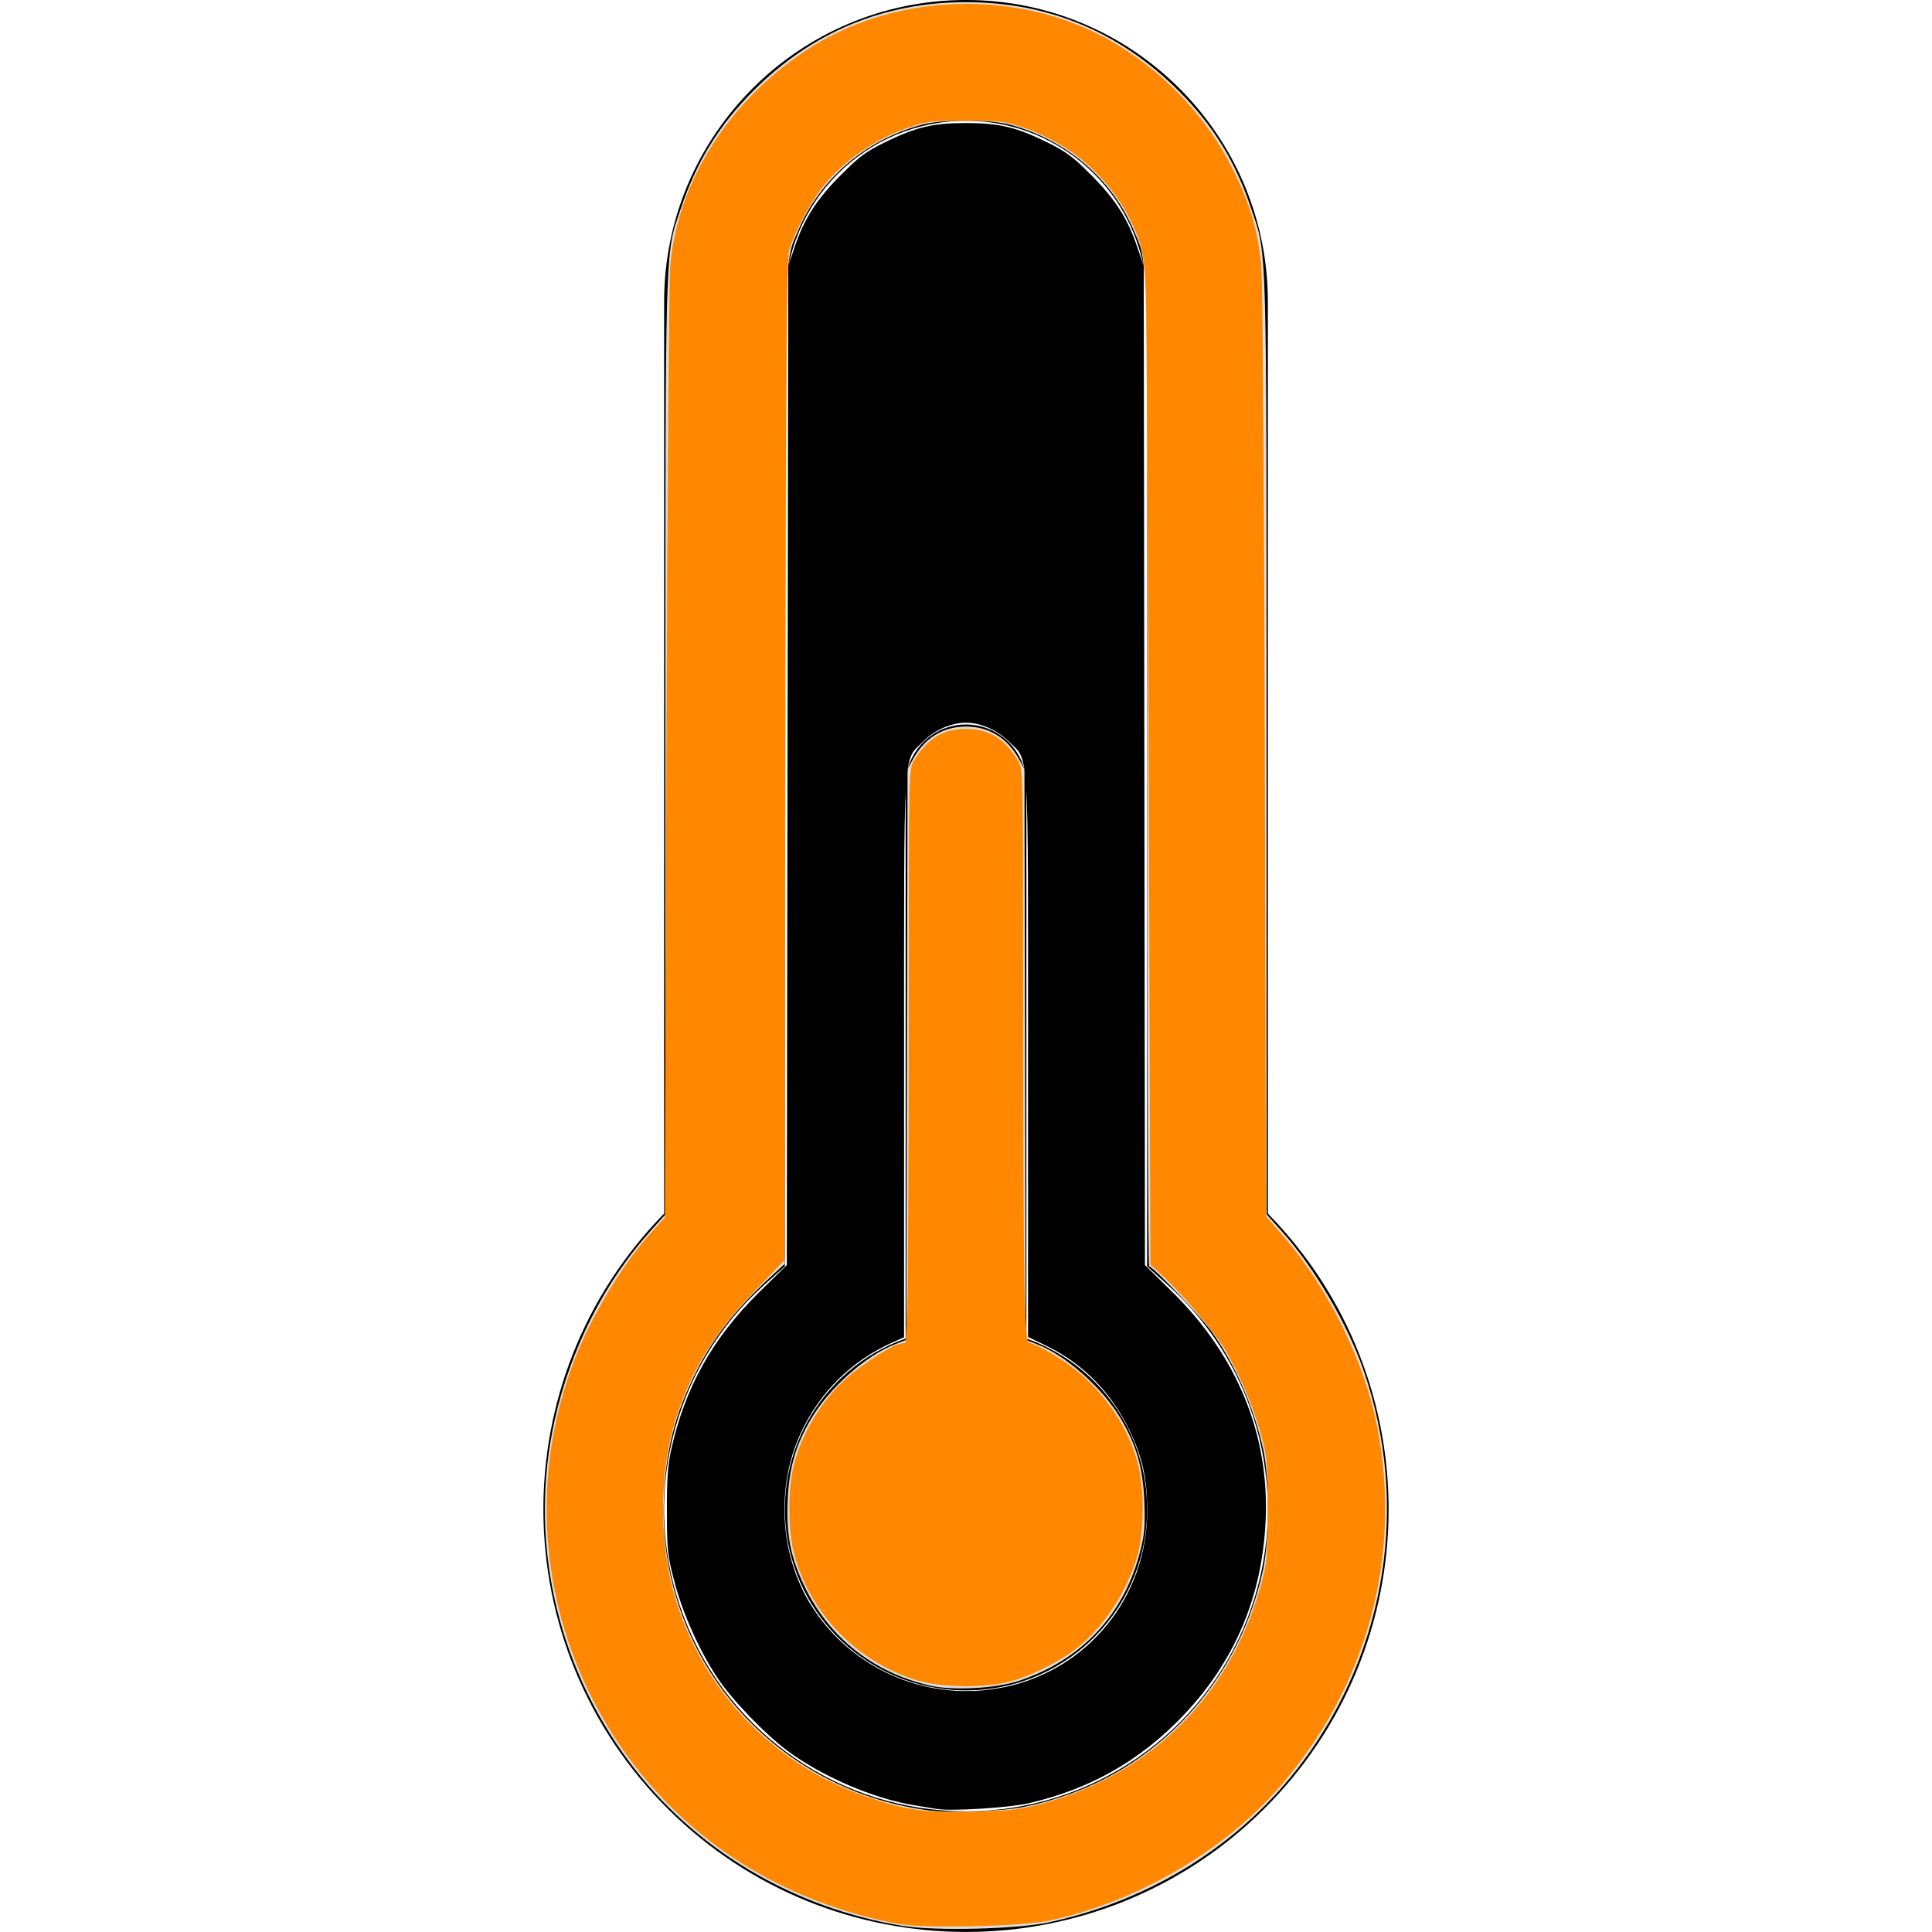
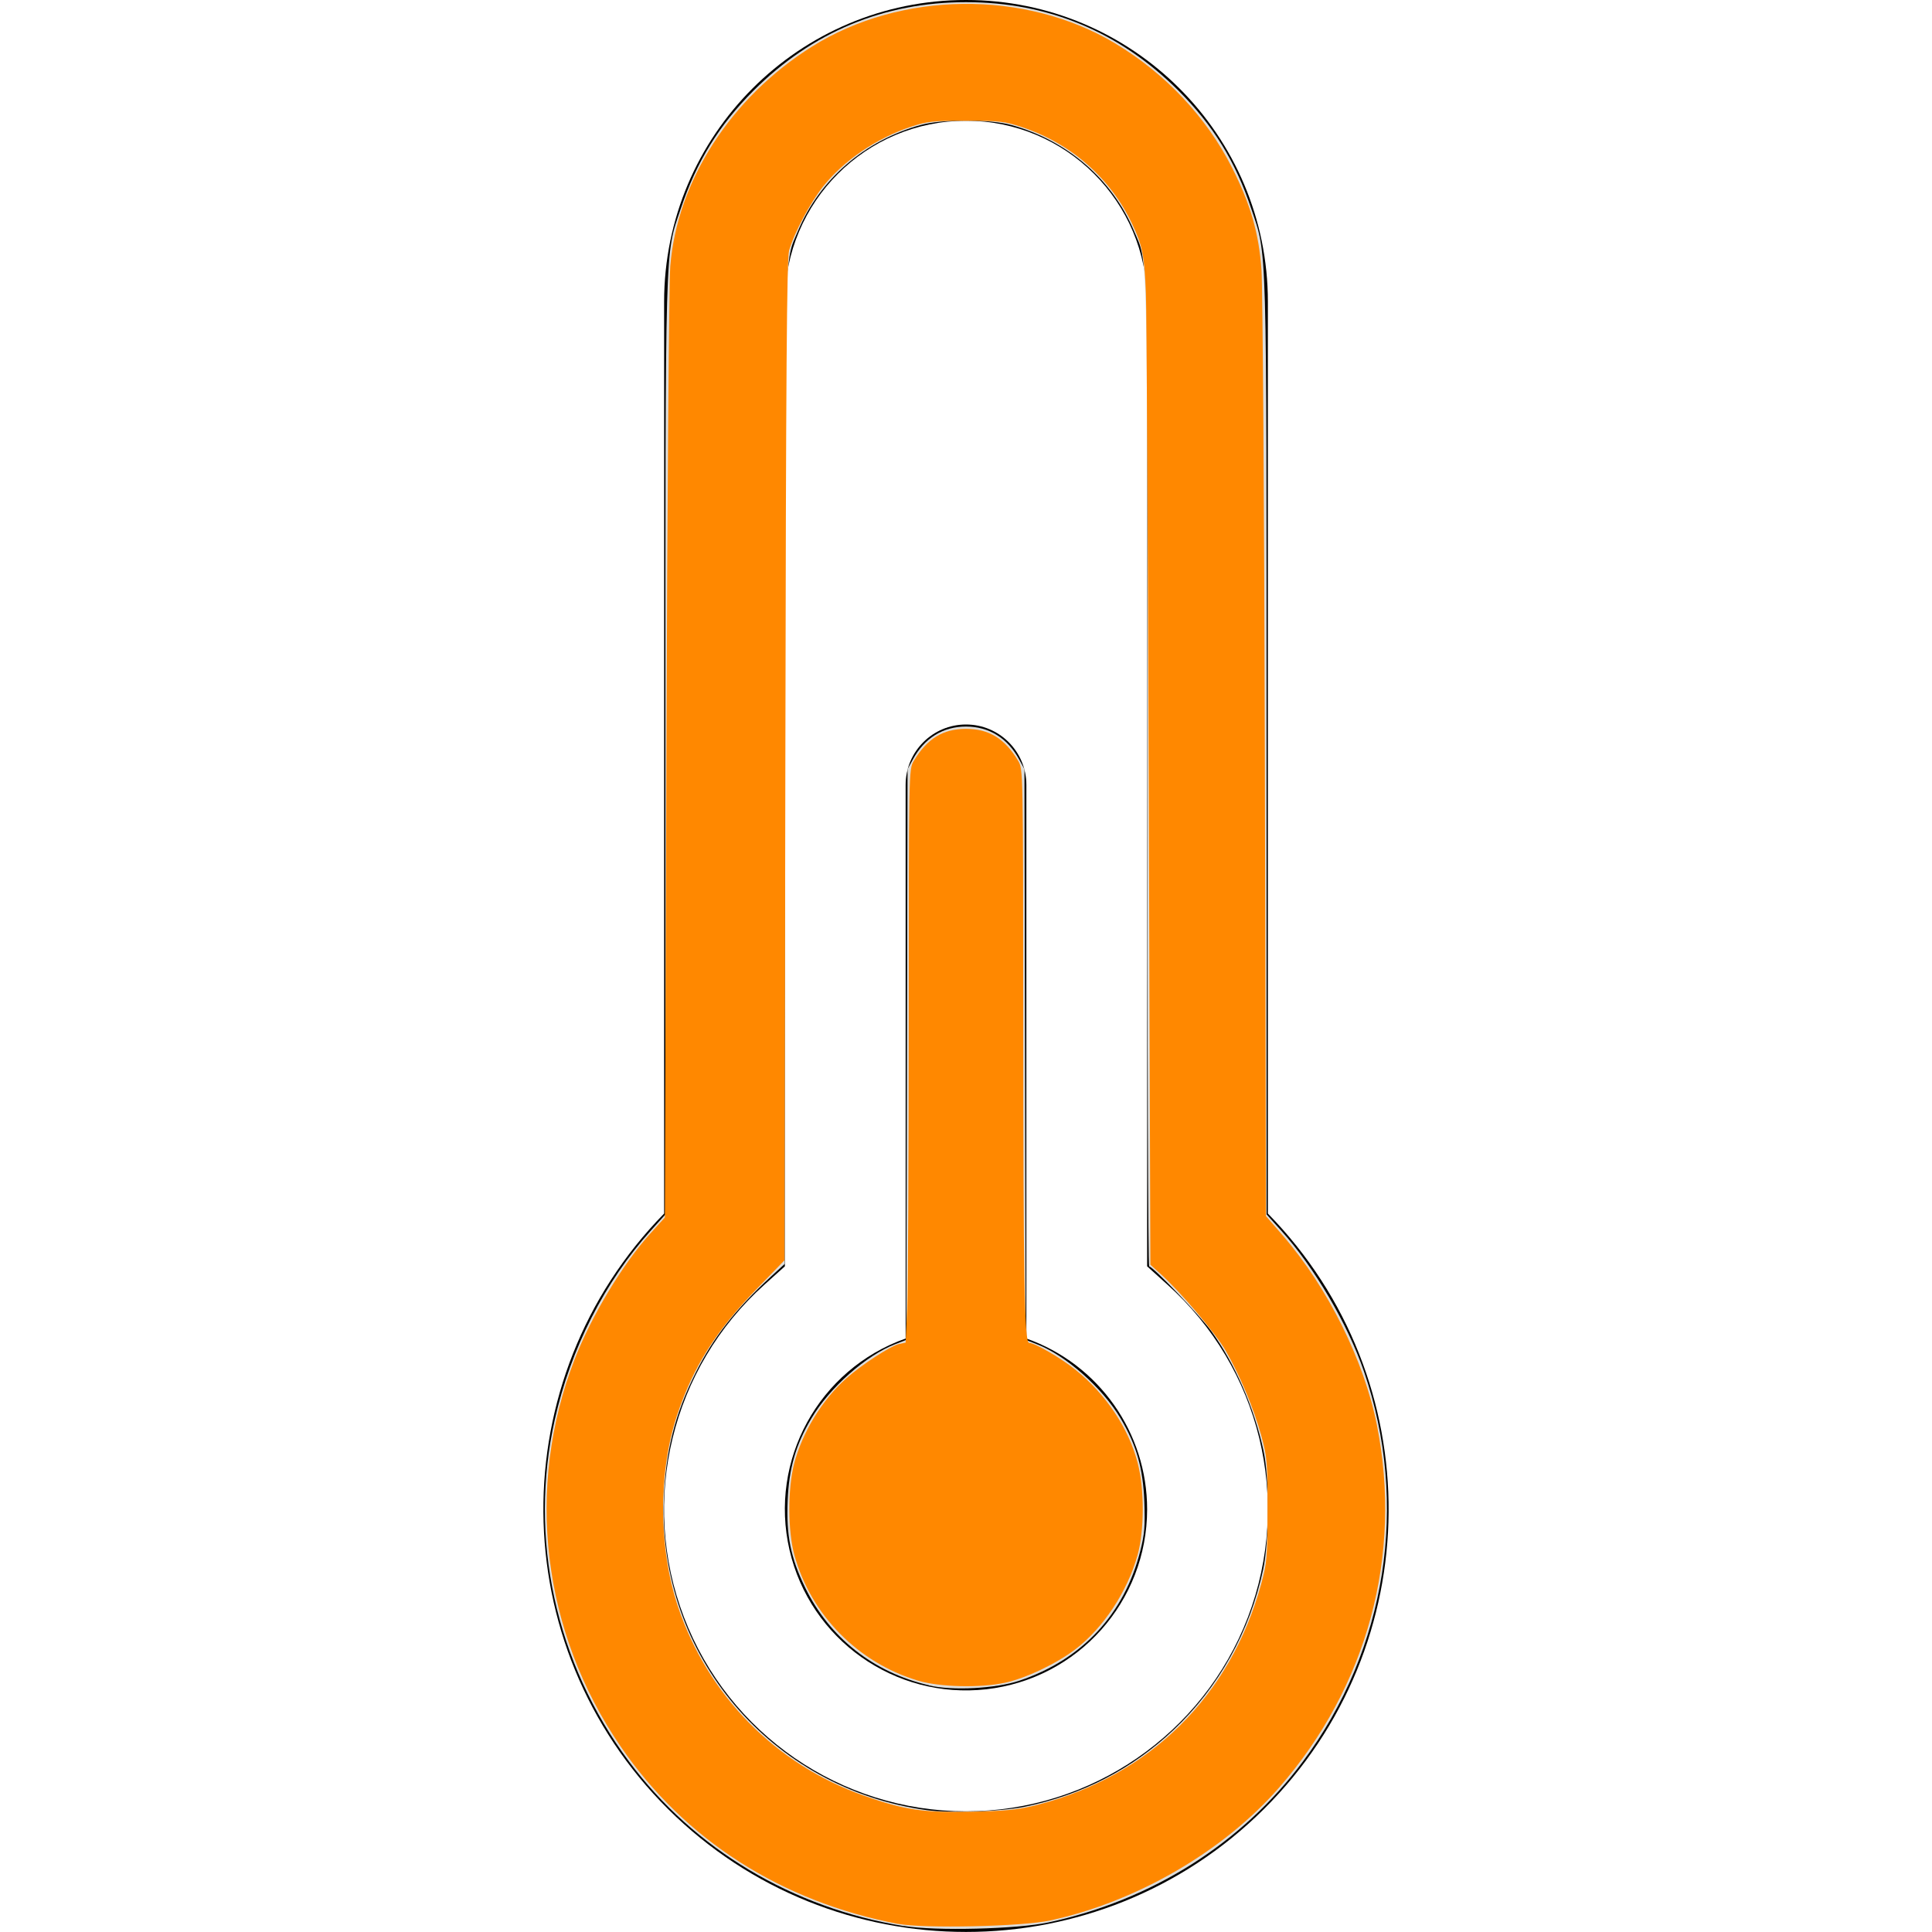
<svg xmlns="http://www.w3.org/2000/svg" width="16" height="16" fill="currentColor" class="bi bi-thermometer-half" viewBox="0 0 16 16" version="1.1" id="svg2">
  <defs id="defs2" />
  <path d="M9.5 12.5a1.5 1.5 0 1 1-2-1.415V6.5a.5.5 0 0 1 1 0v4.585a1.5 1.5 0 0 1 1 1.415" id="path1" />
  <path d="M5.5 2.5a2.5 2.5 0 0 1 5 0v7.55a3.5 3.5 0 1 1-5 0zM8 1a1.5 1.5 0 0 0-1.5 1.5v7.987l-.167.15a2.5 2.5 0 1 0 3.333 0l-.166-.15V2.5A1.5 1.5 0 0 0 8 1" id="path2" />
  <path style="fill:#deddda;stroke:#1d671d;stroke-width:0" d="M 7.485,15.951 C 6.563,15.801 5.75,15.314 5.21,14.589 4.599,13.769 4.375,12.735 4.595,11.755 4.726,11.169 5.01,10.612 5.392,10.189 L 5.511,10.057 5.511,6.189 C 5.511,1.913 5.505,2.125 5.638,1.728 5.769,1.338 5.954,1.038 6.241,0.75 6.727,0.265 7.32,0.018 8,0.018 c 0.682,0 1.272,0.246 1.759,0.732 0.287,0.287 0.473,0.588 0.603,0.978 0.133,0.397 0.127,0.185 0.127,4.461 l 1.17e-4,3.868 0.119,0.132 c 0.276,0.306 0.552,0.774 0.688,1.17 0.376,1.094 0.188,2.297 -0.506,3.229 -0.504,0.677 -1.25,1.149 -2.109,1.333 -0.257,0.055 -0.935,0.072 -1.196,0.029 z m 0.999,-0.988 c 0.478,-0.099 0.888,-0.31 1.234,-0.636 0.374,-0.352 0.632,-0.814 0.743,-1.33 0.05,-0.233 0.052,-0.755 0.003,-0.982 -0.076,-0.353 -0.237,-0.721 -0.431,-0.989 -0.095,-0.131 -0.486,-0.538 -0.516,-0.538 -0.009,0 -0.016,-1.847 -0.016,-4.104 C 9.501,1.917 9.507,2.189 9.391,1.912 9.211,1.485 8.837,1.162 8.374,1.035 8.198,0.986 7.802,0.986 7.626,1.035 7.163,1.162 6.789,1.485 6.609,1.912 6.493,2.189 6.499,1.918 6.499,6.374 l -2.92e-4,4.093 -0.114,0.105 c -0.295,0.273 -0.479,0.507 -0.624,0.798 -0.172,0.344 -0.248,0.646 -0.263,1.045 -0.049,1.292 0.885,2.397 2.179,2.576 0.187,0.026 0.617,0.011 0.807,-0.028 z" id="path3" />
  <path style="fill:#deddda;stroke:#1d671d;stroke-width:0" d="M 7.694,13.957 C 7.235,13.851 6.869,13.562 6.667,13.146 6.548,12.9 6.511,12.718 6.523,12.428 c 0.011,-0.268 0.066,-0.461 0.196,-0.68 0.15,-0.255 0.455,-0.525 0.697,-0.617 l 0.09,-0.035 0.005,-2.363 0.005,-2.363 0.043,-0.079 C 7.655,6.113 7.809,6.017 8,6.017 c 0.191,0 0.345,0.096 0.441,0.274 l 0.043,0.079 0.005,2.363 0.005,2.363 0.09,0.035 c 0.241,0.092 0.546,0.362 0.697,0.617 0.132,0.223 0.185,0.411 0.196,0.689 0.007,0.198 0.002,0.267 -0.033,0.405 -0.132,0.525 -0.483,0.902 -1,1.076 -0.194,0.066 -0.556,0.085 -0.751,0.04 z" id="path4" />
  <path style="fill:#ff8800;stroke:#ff8800;stroke-width:0" d="M 7.437,15.933 C 6.469,15.748 5.669,15.236 5.141,14.465 4.489,13.514 4.347,12.32 4.759,11.257 c 0.14,-0.361 0.399,-0.791 0.63,-1.045 l 0.117,-0.129 0.013,-3.822 c 0.007,-2.137 0.022,-3.926 0.032,-4.057 0.057,-0.707 0.502,-1.396 1.172,-1.817 0.738,-0.463 1.767,-0.474 2.513,-0.027 0.418,0.251 0.756,0.611 0.968,1.03 0.153,0.303 0.222,0.543 0.243,0.846 0.01,0.145 0.023,1.967 0.028,4.049 l 0.009,3.786 0.142,0.164 c 0.372,0.431 0.671,1.033 0.777,1.567 0.214,1.08 -0.079,2.166 -0.811,3.003 -0.461,0.527 -1.179,0.944 -1.893,1.099 -0.234,0.051 -1.05,0.069 -1.264,0.028 z m 1.156,-0.986 c 0.928,-0.24 1.597,-0.9 1.851,-1.827 0.049,-0.179 0.052,-0.218 0.053,-0.616 3.71e-4,-0.4 -0.003,-0.436 -0.052,-0.616 -0.062,-0.225 -0.173,-0.49 -0.293,-0.7 -0.083,-0.144 -0.377,-0.492 -0.545,-0.642 l -0.08,-0.072 -0.013,-3.889 C 9.506,4.446 9.496,2.576 9.49,2.43 9.477,2.11 9.462,2.035 9.374,1.85 9.195,1.474 8.868,1.187 8.464,1.053 8.32,1.005 8.279,1 8,1 7.724,1 7.679,1.005 7.542,1.05 7.257,1.146 6.99,1.327 6.816,1.545 6.71,1.678 6.575,1.932 6.535,2.075 6.516,2.144 6.509,3.077 6.504,6.3 l -0.007,4.137 -0.233,0.24 c -0.335,0.345 -0.522,0.641 -0.655,1.037 -0.159,0.475 -0.157,1.104 0.005,1.59 0.246,0.736 0.81,1.31 1.543,1.568 0.334,0.118 0.494,0.141 0.892,0.132 0.295,-0.007 0.388,-0.017 0.543,-0.057 z" id="path5" />
  <path style="fill:#ff8800;stroke:#ff8800;stroke-width:0" d="M 7.605,13.919 C 7.106,13.77 6.717,13.376 6.579,12.879 6.524,12.679 6.523,12.334 6.576,12.124 6.643,11.865 6.808,11.593 7.009,11.415 7.133,11.304 7.375,11.147 7.444,11.131 l 0.056,-0.012 0.013,-0.281 C 7.52,10.684 7.526,9.616 7.526,8.464 7.526,6.373 7.526,6.37 7.568,6.301 7.678,6.117 7.81,6.036 8,6.036 c 0.19,0 0.322,0.081 0.432,0.265 0.041,0.069 0.041,0.072 0.042,2.133 1.45e-4,2.141 0.01,2.686 0.048,2.687 0.047,5.48e-4 0.258,0.122 0.381,0.22 0.255,0.203 0.446,0.489 0.52,0.779 0.055,0.214 0.054,0.557 -0.002,0.758 -0.084,0.302 -0.284,0.605 -0.516,0.781 -0.158,0.12 -0.413,0.241 -0.584,0.277 -0.207,0.044 -0.537,0.036 -0.716,-0.017 z" id="path6" />
-   <path style="fill:#000000;stroke:#ff8800;stroke-width:0" d="M 7.763,14.982 C 7.736,14.977 7.651,14.963 7.575,14.951 7.237,14.897 6.809,14.713 6.521,14.499 6.33,14.356 6.061,14.076 5.94,13.893 5.793,13.672 5.653,13.359 5.586,13.102 5.529,12.886 5.524,12.844 5.523,12.523 c -0.001,-0.266 0.007,-0.383 0.034,-0.51 0.115,-0.522 0.344,-0.933 0.737,-1.318 l 0.222,-0.218 0.006,-4.138 0.006,-4.138 0.054,-0.158 C 6.662,1.808 6.763,1.651 6.963,1.45 7.114,1.298 7.171,1.256 7.329,1.178 7.587,1.052 7.724,1.019 8,1.019 c 0.276,0 0.413,0.033 0.671,0.159 0.158,0.078 0.215,0.12 0.366,0.272 0.2,0.201 0.301,0.358 0.381,0.595 l 0.054,0.158 0.005,4.137 0.005,4.137 0.222,0.218 c 0.544,0.534 0.812,1.191 0.777,1.907 -0.03,0.624 -0.257,1.158 -0.68,1.603 -0.358,0.377 -0.778,0.614 -1.288,0.73 -0.16,0.036 -0.637,0.066 -0.751,0.046 z m 0.549,-1.008 c 0.698,-0.144 1.189,-0.749 1.189,-1.464 0,-0.262 -0.04,-0.444 -0.148,-0.667 C 9.202,11.53 8.967,11.292 8.667,11.146 L 8.514,11.072 V 8.76 c 0,-2.625 0.011,-2.45 -0.157,-2.617 C 8.261,6.047 8.122,5.985 8,5.985 c -0.122,0 -0.261,0.061 -0.356,0.157 -0.168,0.168 -0.157,-0.008 -0.157,2.619 v 2.314 l -0.084,0.037 c -0.35,0.154 -0.615,0.416 -0.774,0.762 -0.212,0.463 -0.167,1.043 0.114,1.46 0.345,0.512 0.963,0.764 1.569,0.639 z" id="path7" />
</svg>
